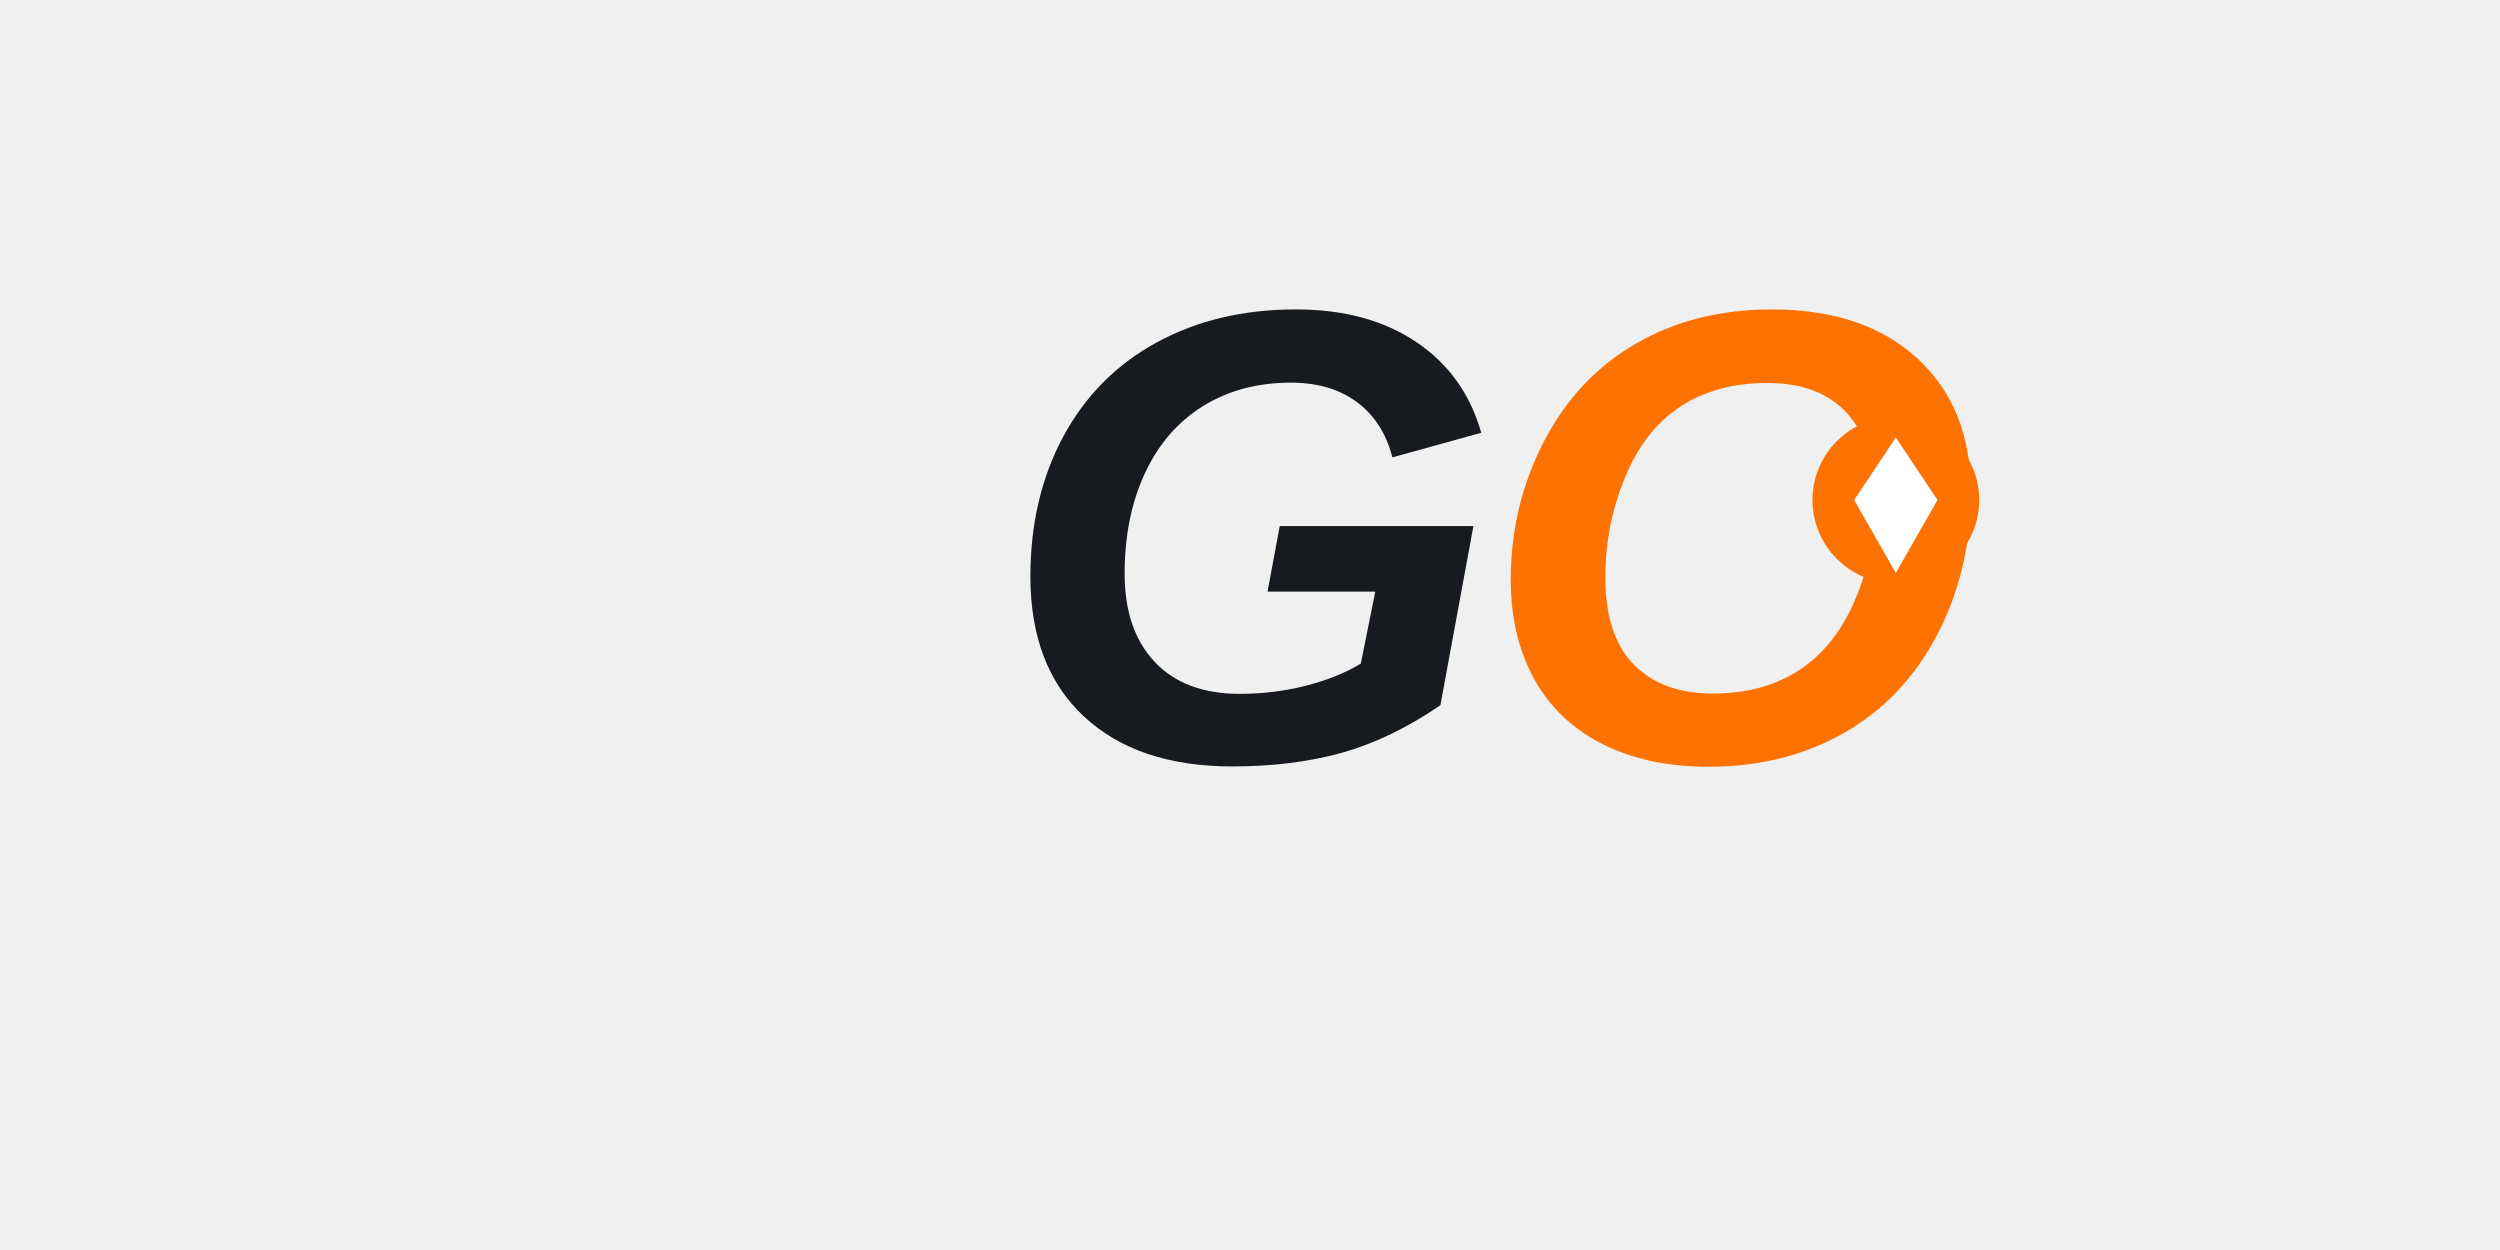
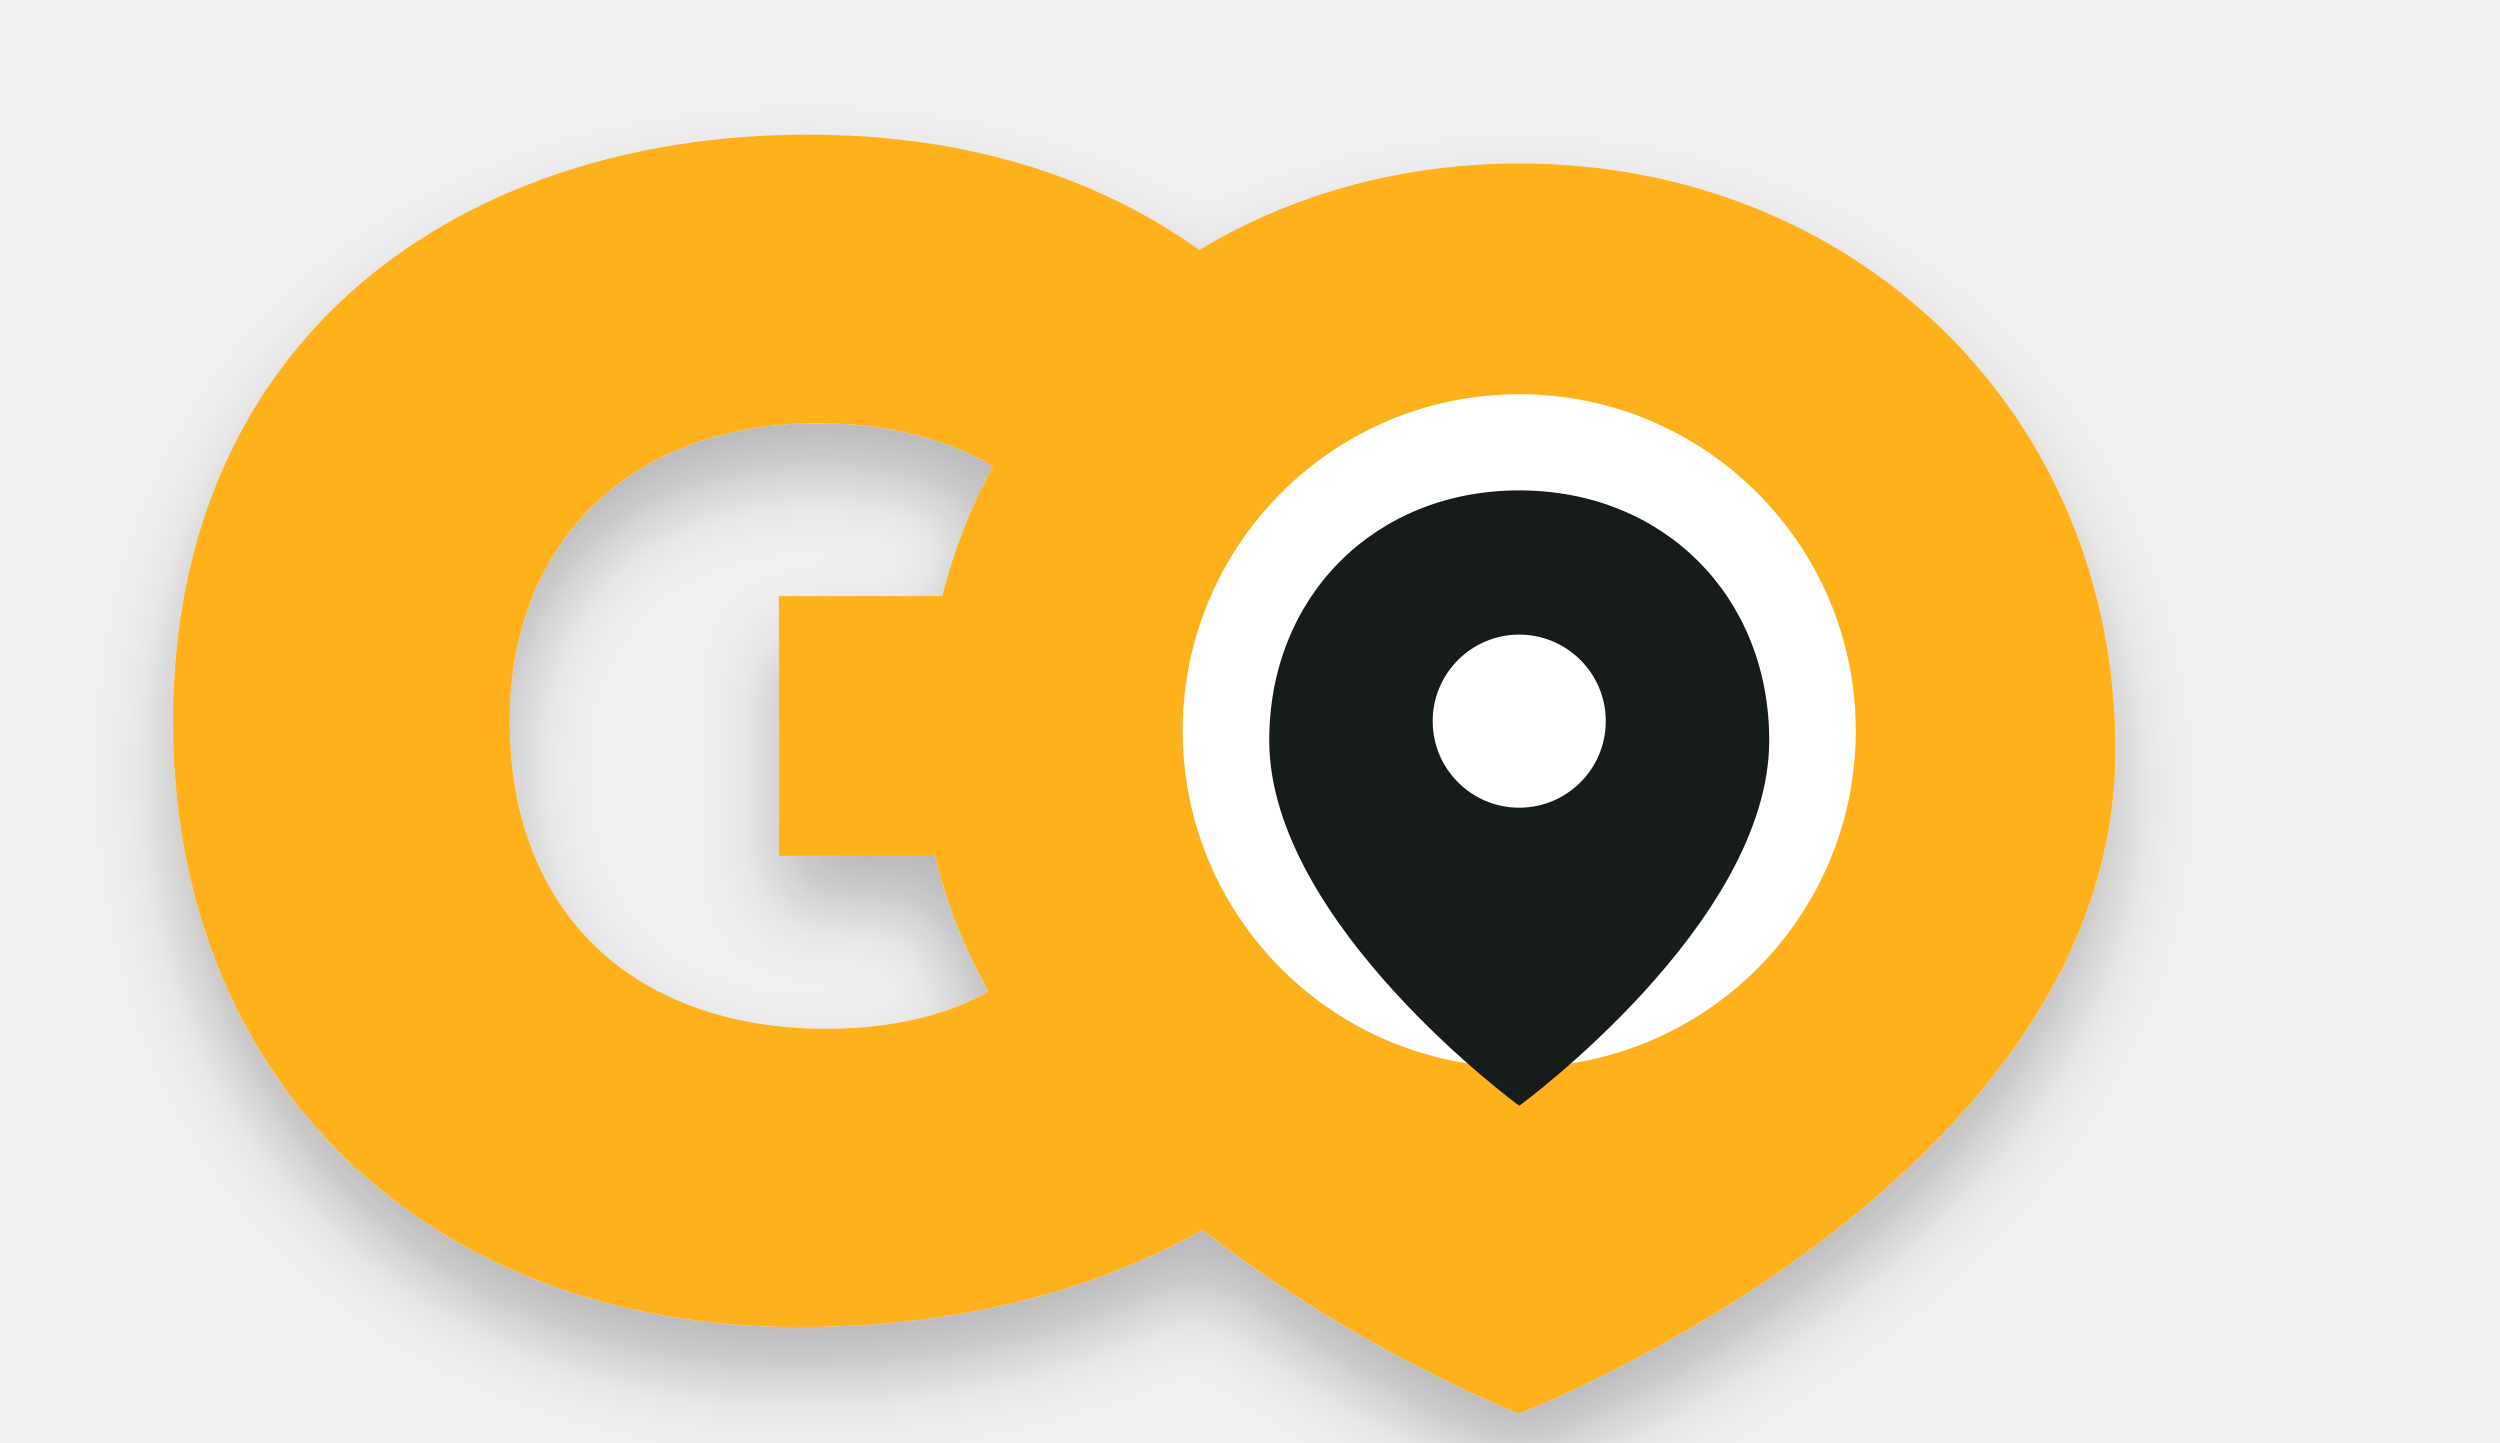
- <svg xmlns="http://www.w3.org/2000/svg" width="240" height="120" viewBox="0 0 240 120" fill="none">
-   <text x="120" y="73" text-anchor="middle" font-family="Arial,sans-serif" font-size="62" font-weight="900" font-style="italic" fill="#171A1F">G</text>
-   <text x="142" y="73" font-family="Arial,sans-serif" font-size="62" font-weight="900" font-style="italic" fill="#FD7201">O</text>
-   <circle cx="182" cy="48" r="8" fill="#FD7201" />
-   <path d="M182 42L186 48L182 55L178 48Z" fill="white" />
+ <svg xmlns="http://www.w3.org/2000/svg" width="260" height="150" viewBox="0 0 260 150" fill="none">
+   <defs>
+     <linearGradient id="o" x1="20" y1="15" x2="200" y2="140">
+       <stop stop-color="#FFB11B" />
+       <stop offset=".5" stop-color="#FD7201" />
+       <stop offset="1" stop-color="#E94B00" />
+     </linearGradient>
+     <filter id="s">
+       <feDropShadow dx="0" dy="5" stdDeviation="4" flood-opacity=".24" />
+     </filter>
+   </defs>
+   <g filter="url(#s)">
+     <path d="M18 75C18 35 48 14 84 14c25 0 43 10 55 26l-25 18c-7-9-16-14-29-14-19 0-32 12-32 31 0 20 13 32 33 32 8 0 15-2 20-6V89H81V62h59v55c-15 14-34 21-57 21-38 0-65-25-65-63Z" fill="url(#o)" />
+     <path d="M158 17c-35 0-62 26-62 61 0 45 62 69 62 69s62-24 62-69c0-35-27-61-62-61Z" fill="url(#o)" />
+     <circle cx="158" cy="76" r="35" fill="white" />
+     <path d="M158 51c-15 0-26 11-26 26 0 19 26 38 26 38s26-19 26-38c0-15-11-26-26-26Z" fill="#171A1F" />
+     <circle cx="158" cy="75" r="9" fill="white" />
+   </g>
</svg>
